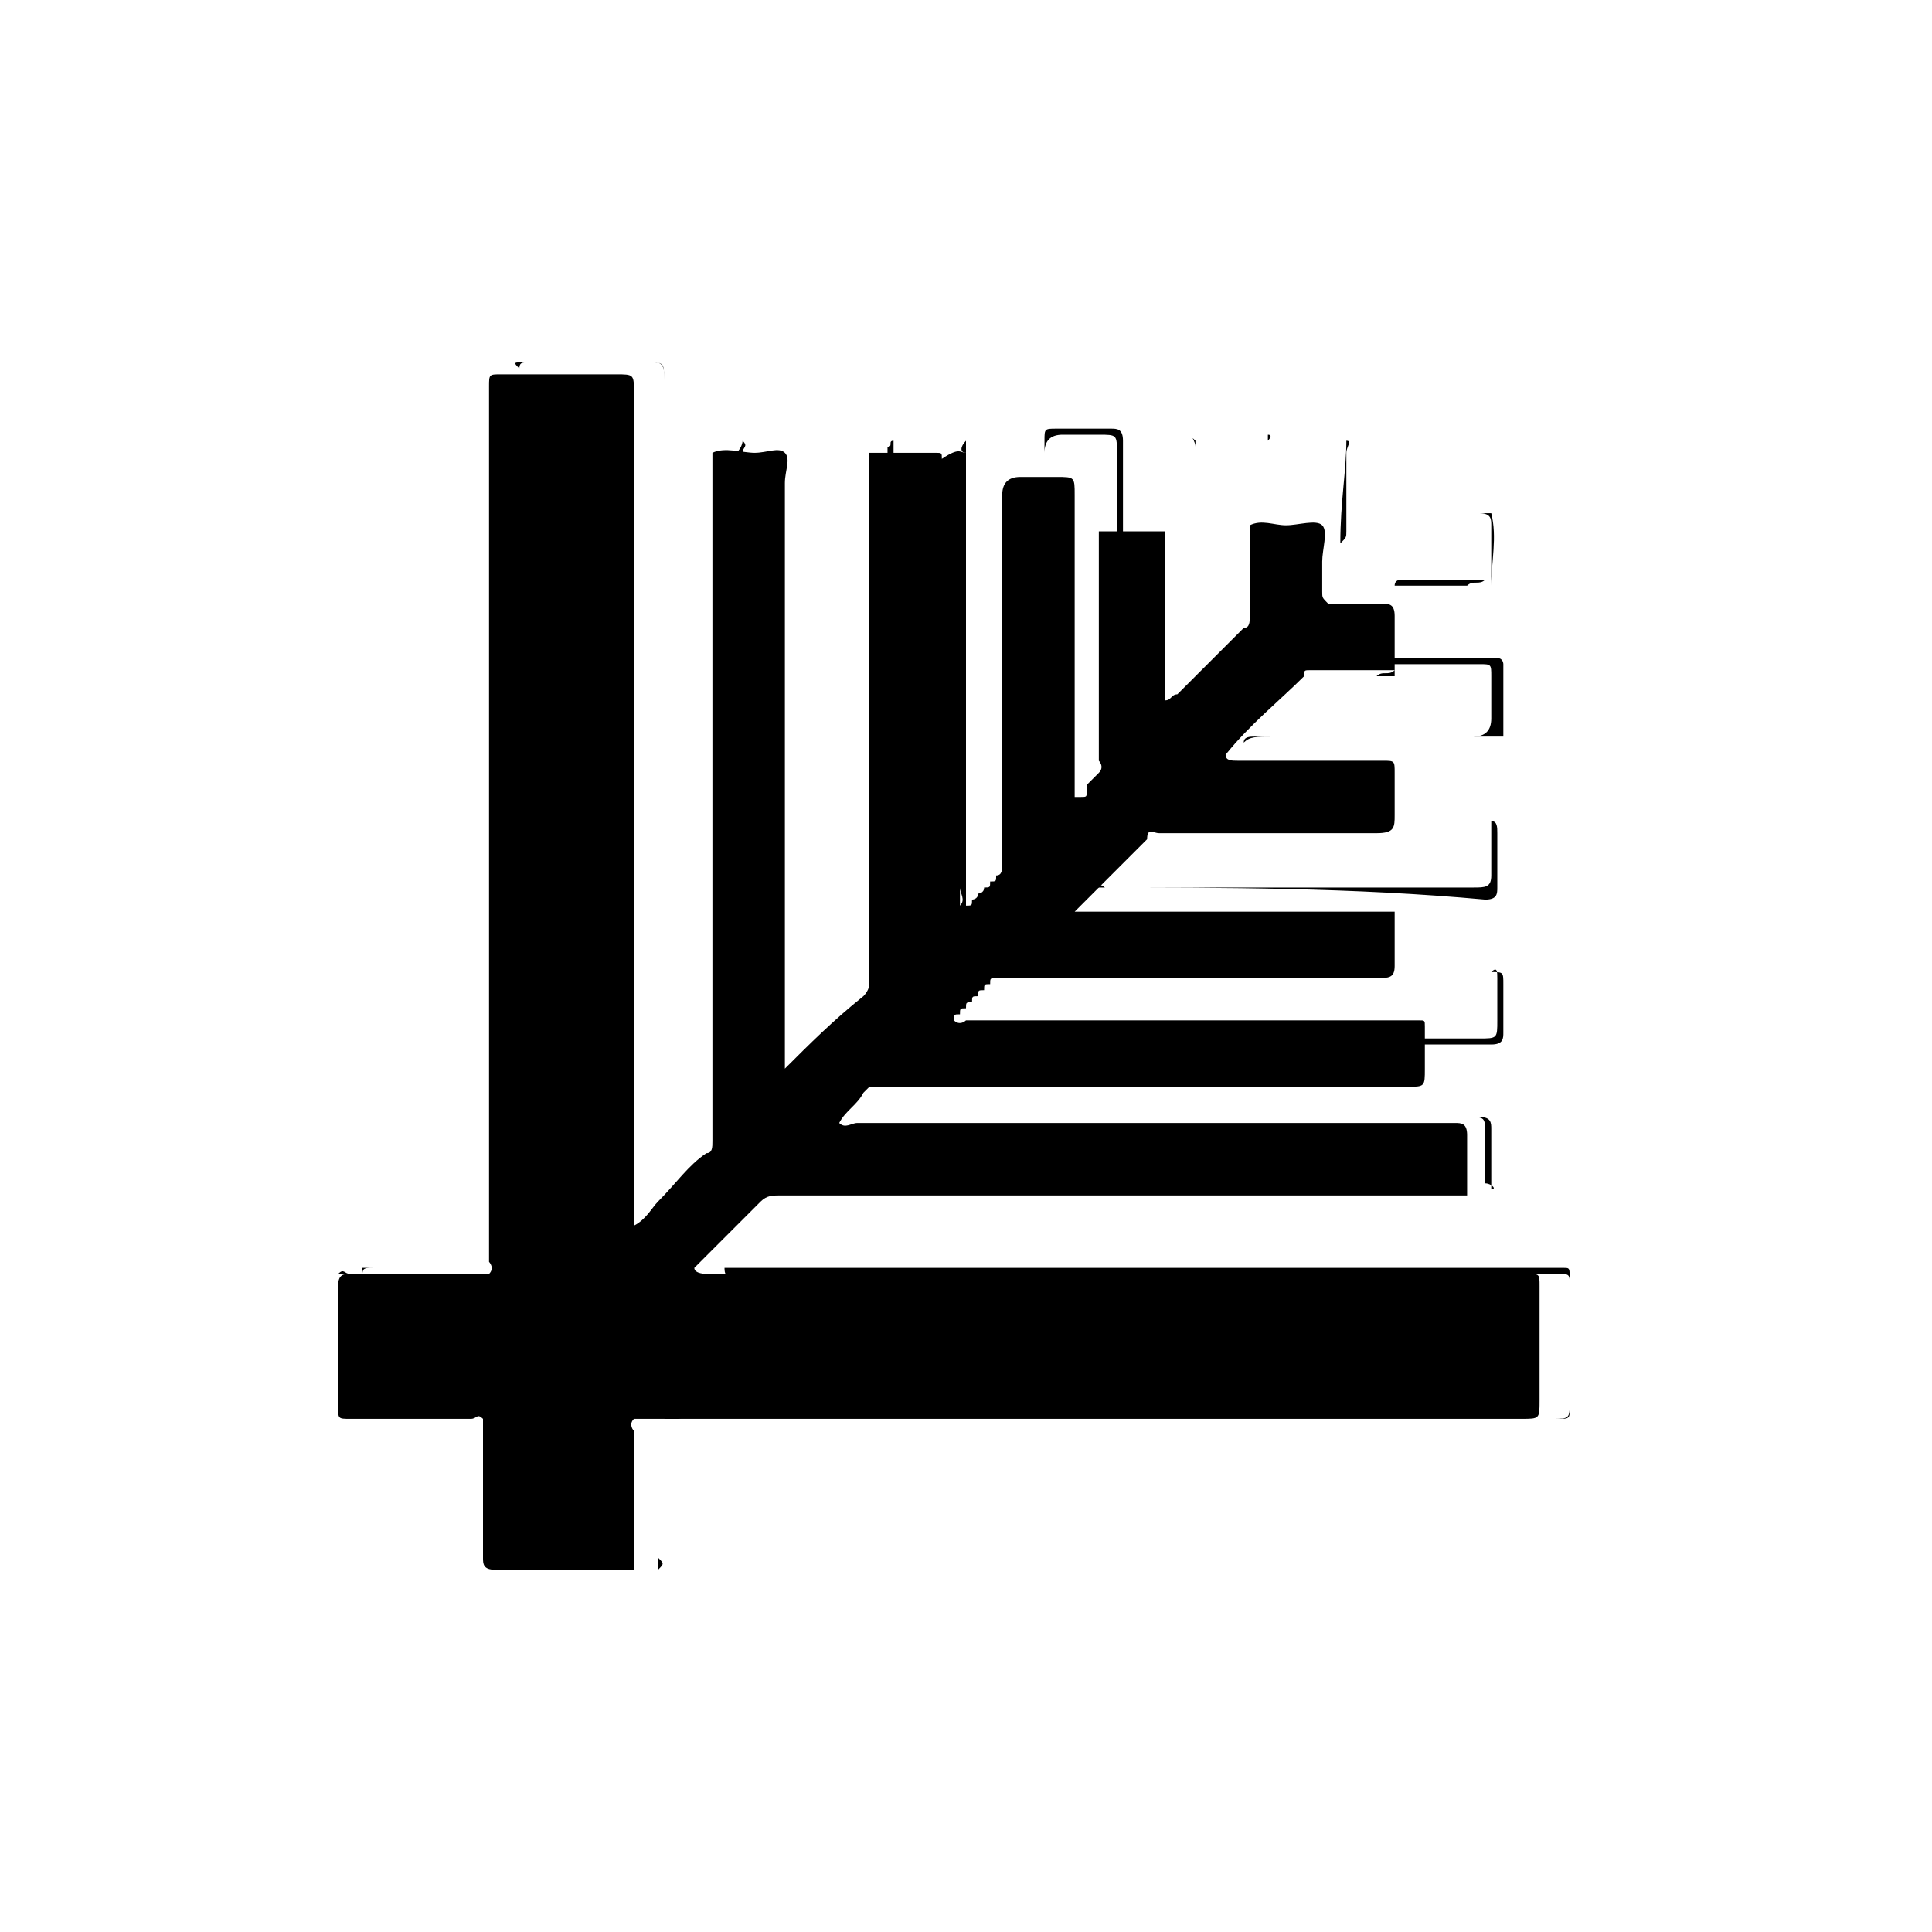
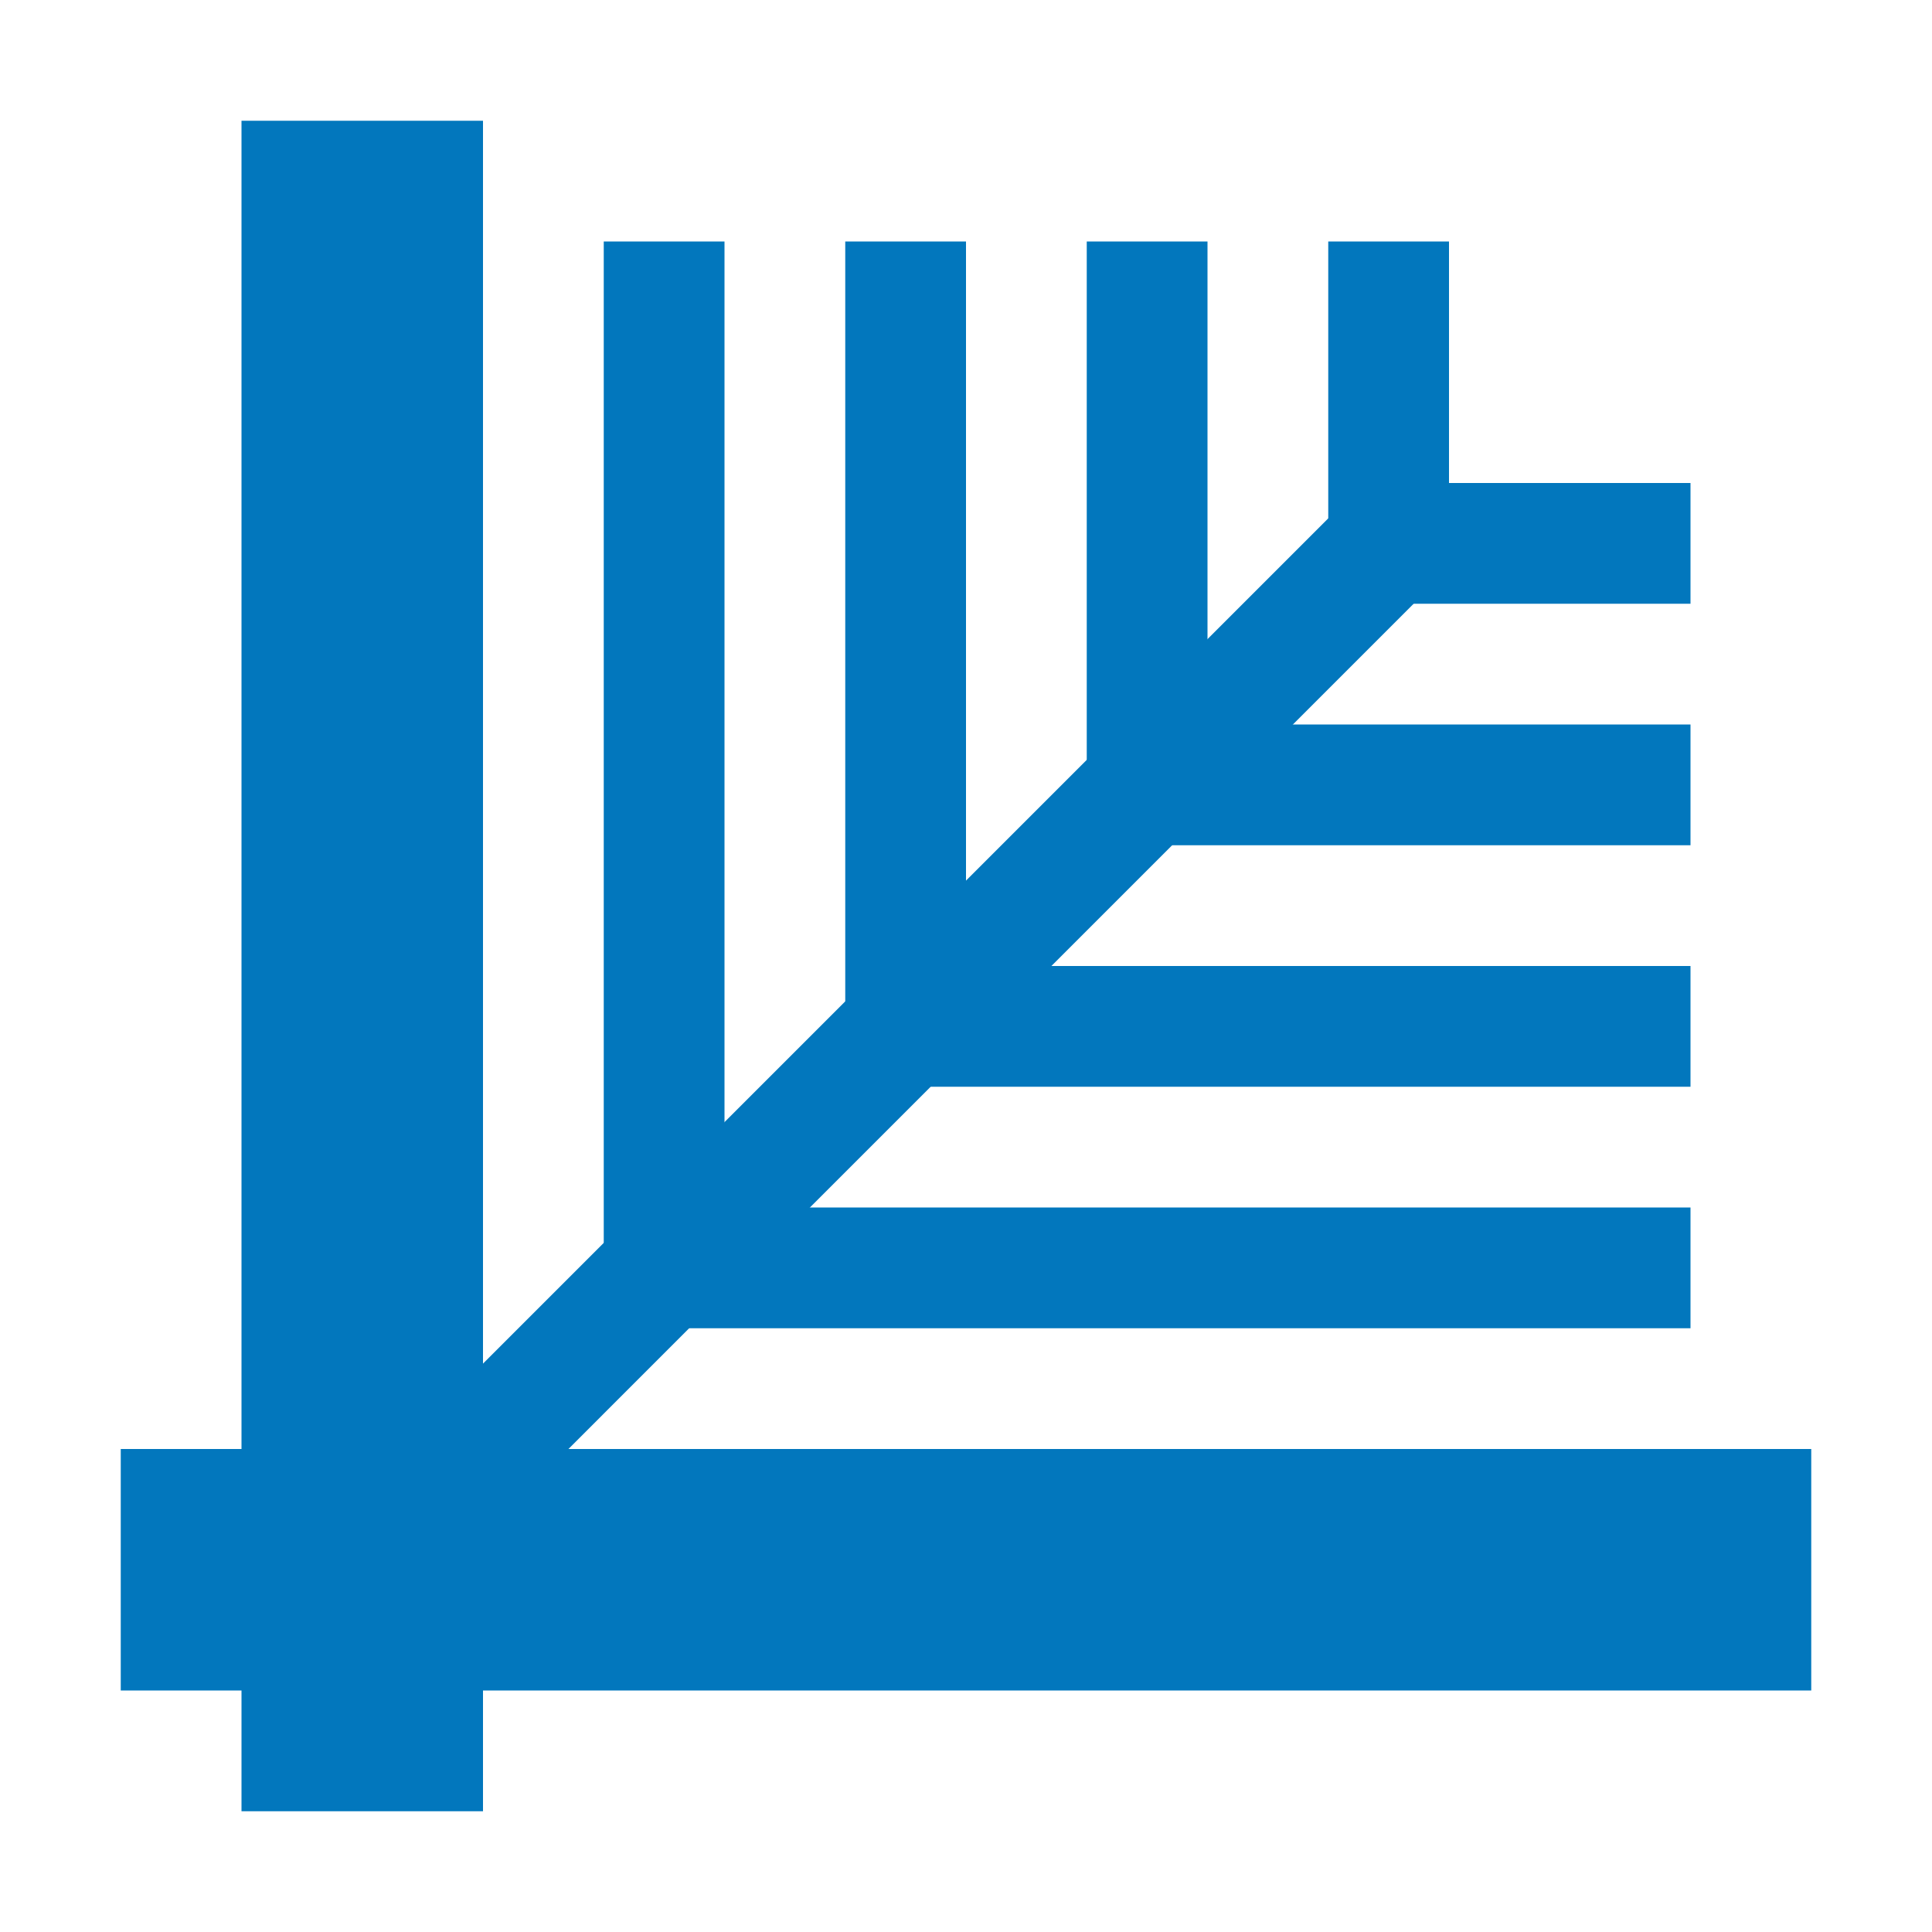
- <svg xmlns="http://www.w3.org/2000/svg" viewBox="0 0 32 32" fill="currentColor">
-   <path d="M16 7.5V15c.1 0 .1 0 .1-.1 0 0 .1 0 .1-.1 0 0 .1 0 .1-.1.1 0 .1 0 .1-.1.1 0 .1 0 .1-.1.1 0 .1-.1.1-.2V8.2c0-.2.1-.3.3-.3h.6c.3 0 .3 0 .3.3v5h.1c.1 0 .1 0 .1-.1V13l.2-.2c.1-.1 0-.2 0-.2V8.8h1.1v2.8c.1 0 .1-.1.2-.1l1.1-1.1c.1 0 .1-.1.1-.2V8.7c.2-.1.4 0 .6 0 .2 0 .5-.1.6 0 .1.1 0 .4 0 .6v.5c0 .1 0 .1.1.2 0 0-.1 0 0 0h.9c.1 0 .2 0 .2.2v1h-.3c.1-.1.2 0 .3-.1h-1.4c-.1 0-.1 0-.1.1-.4.4-.9.8-1.3 1.3 0 .1.1.1.2.1h2.4c.2 0 .2 0 .2.2v.7c0 .2 0 .3-.3.3h-3.6c-.1 0-.2-.1-.2.1l-1.2 1.2h5.3v.9c0 .2-.1.2-.3.2h-6.3c-.1 0-.1 0-.1.1-.1 0-.1 0-.1.1-.1 0-.1 0-.1.1-.1 0-.1 0-.1.1-.1 0-.1 0-.1.1-.1 0-.1 0-.1.1-.1 0-.1 0-.1.1.1.1.2 0 .2 0h7.5c.1 0 .1 0 .1.1v.7c0 .3 0 .3-.3.3h-8.9l-.1.1c-.1.2-.3.3-.4.5.1.1.2 0 .3 0h9.9c.1 0 .2 0 .2.2v1H12.9c-.1 0-.2 0-.3.1L11.5 21c0 .1.2.1.2.1h13.6c.2 0 .2 0 .2.2v1.9c0 .3 0 .3-.3.3H10.5c-.1.1 0 .2 0 .2V26H8.2c-.2 0-.2-.1-.2-.2v-2.3c-.1-.1-.1 0-.2 0h-2c-.2 0-.2 0-.2-.2v-2c0-.2.1-.2.2-.2H8 5.6c.1-.1.1 0 .2 0h2.3c.1-.1 0-.2 0-.2V6.4c0-.2 0-.2.2-.2h1.9c.3 0 .3 0 .3.3v13.8c.2-.1.3-.3.4-.4.3-.3.5-.6.8-.8.1 0 .1-.1.1-.2V7.5c.2-.1.5 0 .7 0 .2 0 .4-.1.5 0 .1.1 0 .3 0 .5v9.7c.4-.4.8-.8 1.3-1.2.1-.1.1-.2.1-.2V7.5h1.1c.1 0 .1 0 .1.1.3-.2.3-.1.4-.1-.1 2.5-.1 4.9-.1 7.3v.2c.1-.1 0-.2 0-.3v-7c.1 0 0-.1.1-.2z" />
-   <path d="M11 23.5c.1-.1.2 0 .3 0h14.4c.3 0 .3 0 .3-.3v-1.9c0-.2 0-.2-.2-.2H12.2c-.1 0-.2.1-.2-.1h13.9c.1 0 .1 0 .1.2v2.1c0 .2 0 .2-.2.2H11zm0-3.4c-.1-.1 0-.2 0-.3V6.3c0-.3 0-.3-.3-.3H8.8c-.2 0-.2 0-.2.2v-.1c-.1-.1-.1-.1.1-.1h2.1c.1 0 .2 0 .2.2v13.9zm7.5-7.6c-.1-.1 0-.2 0-.2V7.5c0-.3 0-.3-.3-.3h-.6c-.2 0-.3.1-.3.3v6.1c0 .1 0 .2-.1.2.1-.1.1-.2.1-.3V7.3c0-.2 0-.2.2-.2h.9c.1 0 .2 0 .2.2v4.8c-.1.2-.1.3-.1.4zm-2.9 4.7c.1-.1.2 0 .3 0h8.6c.3 0 .3 0 .3-.3v-.7c0-.1 0-.2-.1-.1H17h7.7c.2 0 .2 0 .2.2v.8c0 .1 0 .2-.2.2h-8.8c-.2-.1-.2-.1-.3-.1zm-3.3-9.9c.1.1 0 .1 0 .2v11.2c0 .1 0 .2-.1.2V7.5c.1-.1.1-.2.1-.2zm12.4 12.4v-1c0-.1 0-.2-.2-.2H14.3h10c.3 0 .3 0 .3.3v.8c.1 0 .2.1.1.1zM14.8 7.3v8.8c0 .1 0 .2-.1.2V7.4c.1 0 0-.1.1-.1zm5.8 5c0-.1.1-.1.2-.1h3.6c.2 0 .3-.1.3-.3v-.7c0-.2 0-.2-.2-.2h-2.4c-.1 0-.2 0-.2-.1h2.9c.1 0 .1.1.1.1v1.2h-3.8c-.3 0-.4 0-.5.1 0-.1 0-.1 0 0zM16 7.5c-.1.1 0 .2 0 .2v7.1c-.1-2.4-.1-4.8 0-7.3-.1 0-.1-.1 0-.2v.2zm2.1 7.2c.1-.1.2 0 .2 0h6.1c.2 0 .3 0 .3-.2v-.9c.1 0 .1.1.1.2v.9c0 .1 0 .2-.2.2-2.2-.2-4.3-.2-6.5-.2zM6 21h2.4-2.2c-.2 0-.2 0-.2.2v2c0 .2 0 .2.2.2h2.2-2.3c-.1 0-.1 0-.1-.1V21zM19.8 7.3v.1c0-.1-.1-.2 0-.1zm.9 4.9h4-4zM21 10c-.1 0 0-.1 0-.2V7.2c.1 0 0 .1 0 .1V10zm2.1-.3c0-.1.1-.1.1-.1h1.4c-.1.1-.2 0-.3.1h-1.2zm1.6 1.3h-2.8 2.8zM10.9 26v-2.5 2.3c.1.1.1.1 0 .2zM24.7 9.7v-1c0-.1 0-.2-.2-.2h-.9c-.1 0 0 0 0 0h1.1c.1.4 0 .8 0 1.2zm-2.4-2.4c.1 0 0 .1 0 .2v1.3c0 .1 0 .1-.1.2 0-.7.1-1.2.1-1.7zm-4.5 7.8c0-.1 0-.1.1-.1 0 0-.1 0-.1.1zm-.7.6c0-.1 0-.1.1-.1 0 0 0 .1-.1.1zm.6-.5c0-.1 0-.1 0 0 0-.1 0 0 0 0zm-1.6-.2c0 .1 0 .1 0 0-.1.1 0 0 0 0zm1.8-.1c0-.1.1-.1 0 0 .1-.1.1 0 0 0zm-.5.5c0-.1.1-.1 0 0 .1-.1.1 0 0 0zm-.7-1c0 .1-.1.1 0 0-.1.1-.1.1 0 0zm.2-.2c0 .1-.1.1 0 0-.1.1-.1.1 0 0zm.1 1.6zm-.1.2c0-.1 0-.1 0 0 0-.1 0-.1 0 0zm2.1-3.9c0 .1-.1.1 0 0-.1.1-.1.1 0 0zm-2.8 2.8zm.1-.1s0 .1 0 0c-.1 0 0 0 0 0zm-1.5-7.3c-.1 0-.1 0 0 0zm9.9 1zM14.8 18zm2.8-2.8zm0 .1s0-.1 0 0c0-.1 0 0 0 0zM14.9 18zm2.6-2.7s.1 0 0 0c.1 0 0 0 0 0zm-2.6 2.6zm2.5-2.5zm0 .1s0-.1 0 0c0-.1 0 0 0 0zm-.1 0s.1 0 0 0c.1 0 0 0 0 0zm-2.4 2.4c.1 0 .1 0 0 0 .1 0 .1 0 0 0zm2.4-2.3c0-.1 0-.1 0 0 0-.1 0-.1 0 0zm-.1 0c.1 0 .1 0 0 0 .1 0 .1 0 0 0zM15 17.9c0-.1 0-.1 0 0 0-.1 0-.1 0 0zm0-.1s.1 0 0 0c.1 0 0 0 0 0zm2.1-2c0-.1 0-.1 0 0 0-.1 0-.1 0 0zm-2 1.9c.1 0 .1 0 0 0 .1 0 .1 0 0 0zm4.6-6.4c0 .1 0 .1 0 0 0 .1 0 .1 0 0zm-4.1 6zm-.1 0zm0 .1s0-.1 0 0c0-.1 0 0 0 0zm-.1 0zm-.1.1c.1 0 .1 0 0 0 .1 0 .1 0 0 0zm0 0zm0 .1s0-.1 0 0c0-.1 0 0 0 0zm-.1 0s.1 0 0 0c.1 0 0 0 0 0zm3.4-5.1zm.1-.1s-.1.1 0 0c-.1.1 0 0 0 0zm.1-.1c-.1.1-.1.1 0 0-.1.1-.1.1 0 0zm0 0zm0 0zm.7-.7zm-.6.6zm.1-.1zm0-.1c0 .1 0 .1 0 0 0 .1 0 .1 0 0zm.1 0zm.1-.1s-.1.1 0 0c-.1.1 0 0 0 0zm0 0zm.1-.1c-.1.1-.1.1 0 0-.1.1-.1.1 0 0zm0 0zm.1-.1s-.1.1 0 0c-.1.1 0 0 0 0zm0 0zm.1-.1c-.1.1-.1.1 0 0-.1.1-.1.1 0 0zm-1.8 3.5s.1 0 0 0c.1 0 0 0 0 0zm-1.5-.2s-.1.1 0 0c-.1.1 0 0 0 0zm1.7 0zm.1-.1zm-1.6-.1s-.1.1 0 0c-.1.1 0 0 0 0zm0 0zm.1-.1zm.1-.1s0 .1 0 0c0 .1 0 0 0 0zm.1-.1zm0 0zm.2-.2zm.1-.1c-.1.1-.1.1 0 0-.1.1-.1.1 0 0zm0 0zm.1-.1s-.1.1 0 0c-.1.1 0 0 0 0zm0 0zm.1-.1zm2.5-2.5z" />
+ <svg xmlns="http://www.w3.org/2000/svg" viewBox="0 0 32 32">
+   <path fill="#0277bd" d="M4 2h4v28H4z" />
+   <path fill="#0277bd" d="M2 24h28v4H2zm8-20h2v18h-2zm2 16h16v2H12zm2-4h14v2H14zm0-12h2v12h-2zm4 8h10v2H18zm0-8h2v8h-2zm4 4h6v2h-6zm0-4h2v4h-2z" />
+   <path fill="#0277bd" d="M6 24.586 23.271 7.315l1.414 1.414L7.415 26z" />
</svg>
